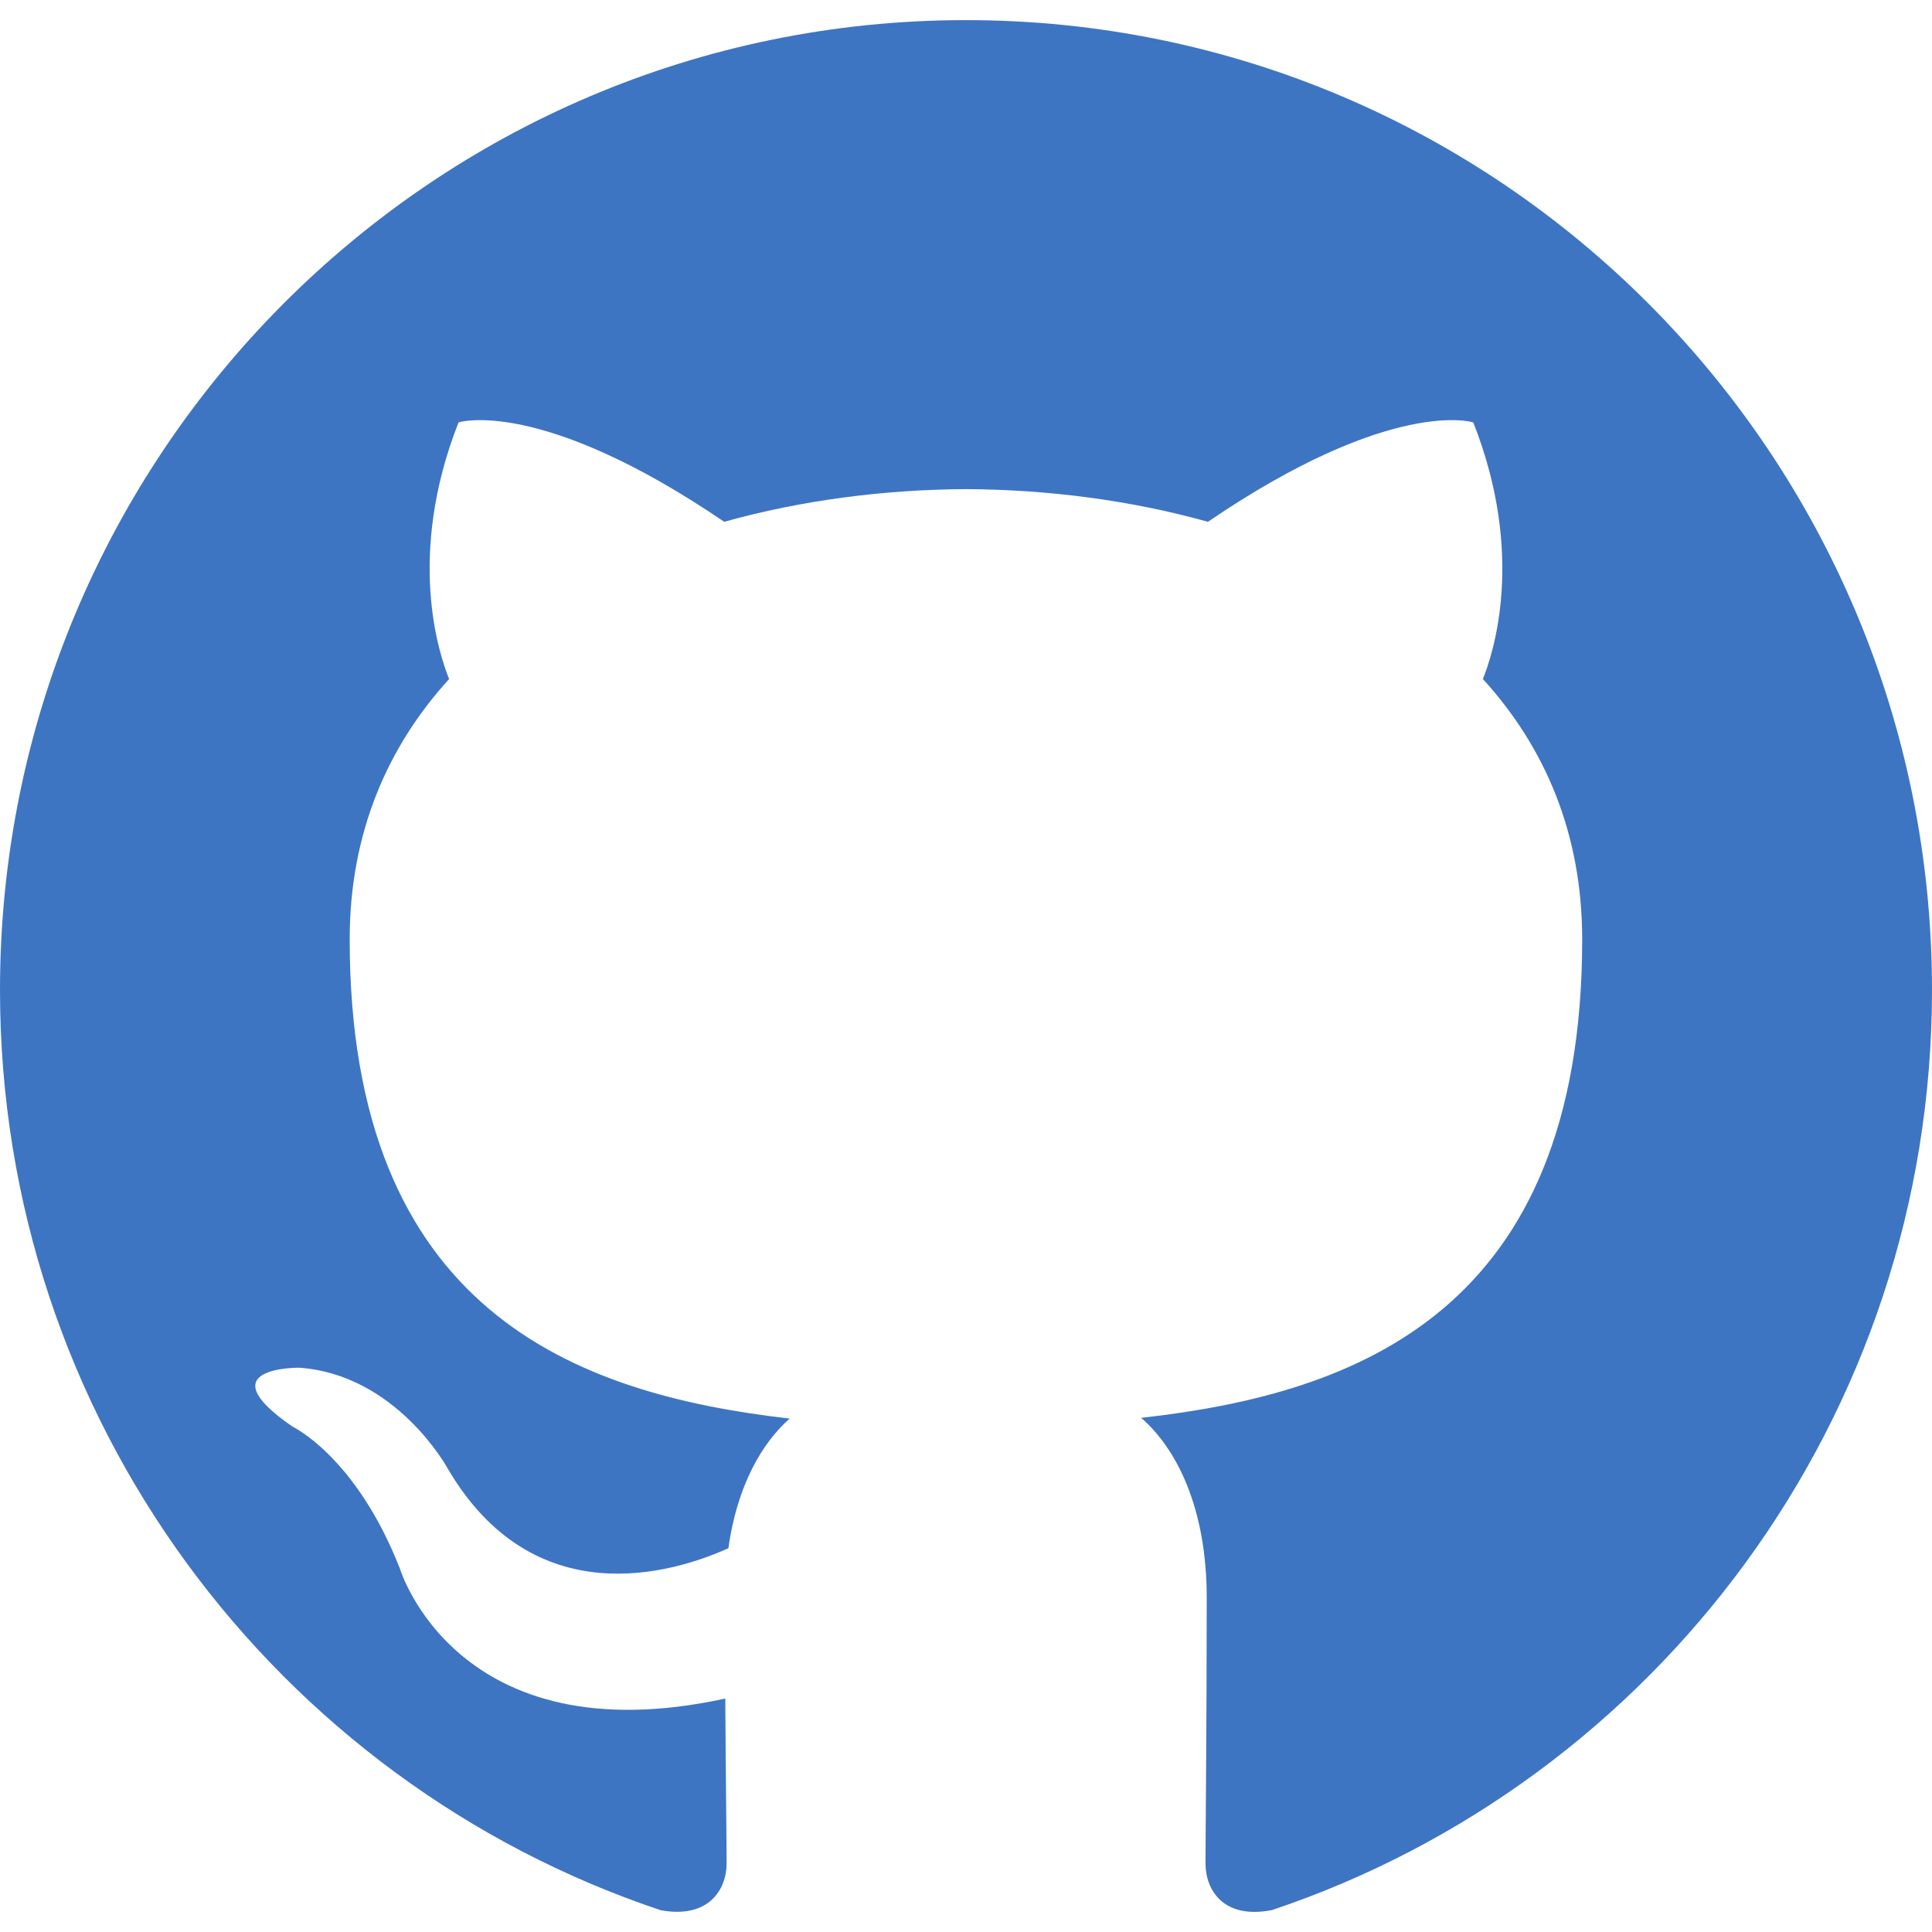
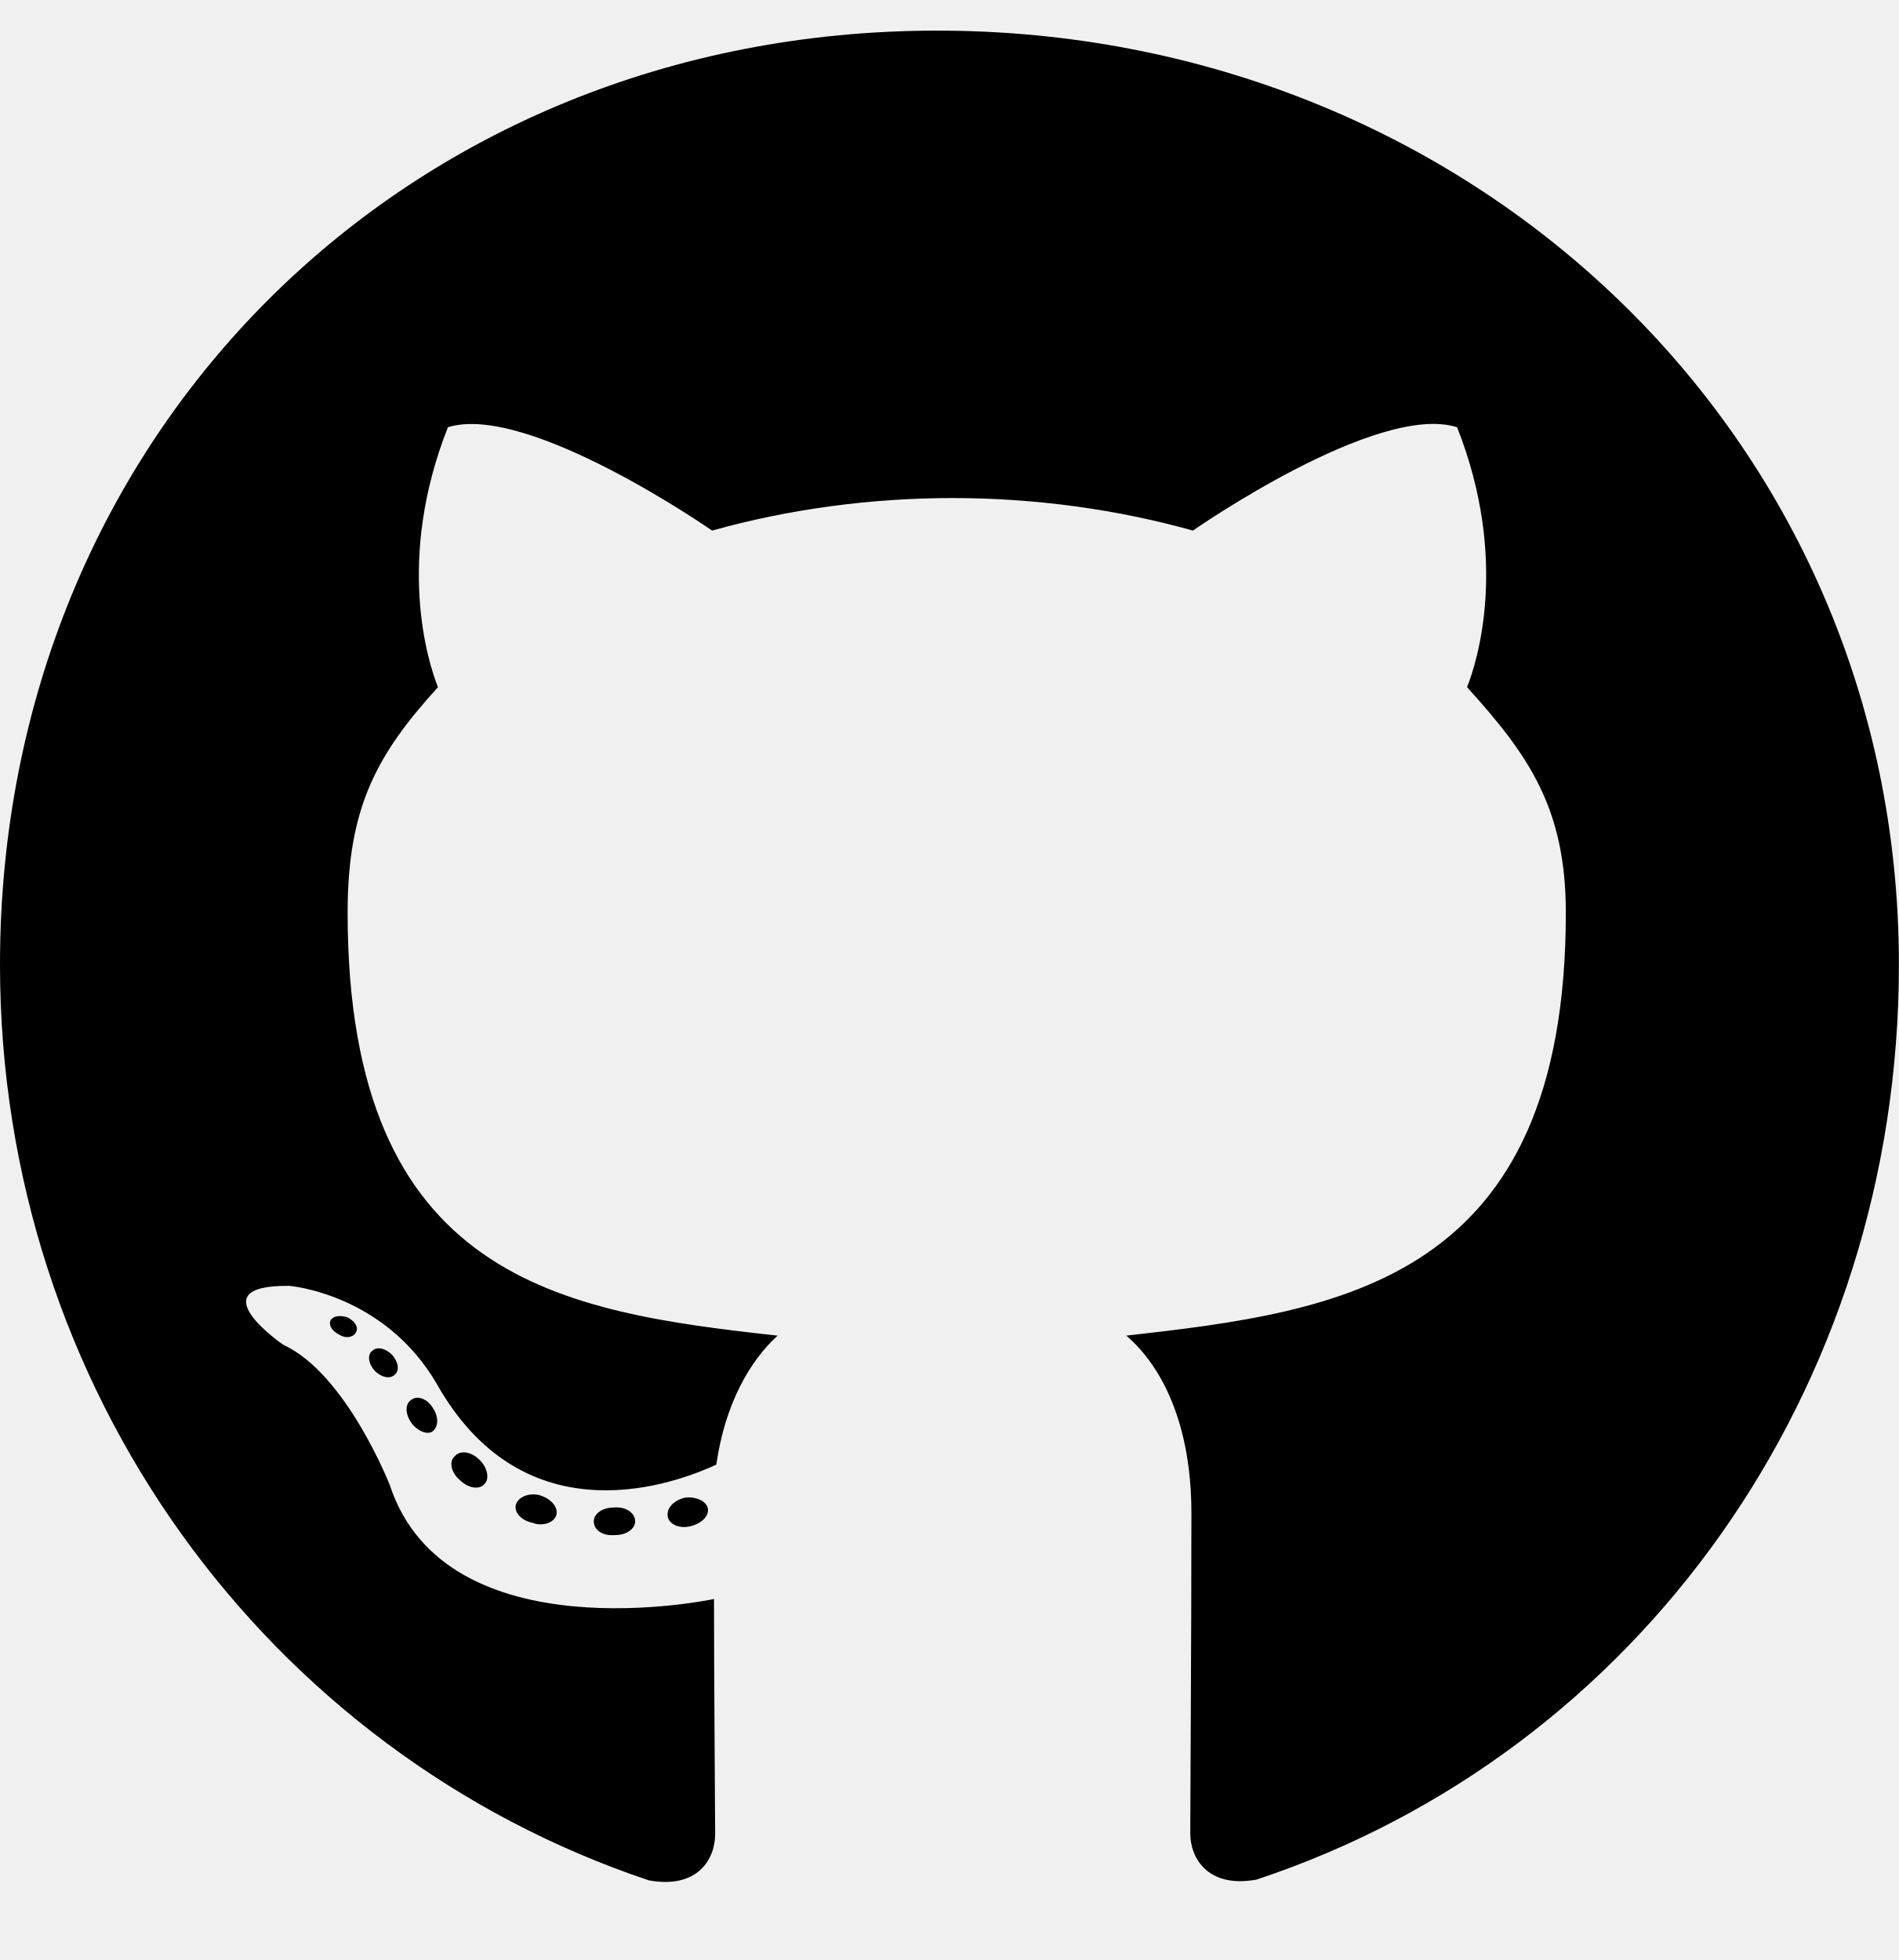
- <svg xmlns="http://www.w3.org/2000/svg" enable-background="new 0 0 128 128" id="Social_Icons" version="1.1" viewBox="0 0 128 128" xml:space="preserve">
-   <g id="_x31__stroke">
-     <g id="Github_1_">
-       <rect clip-rule="evenodd" fill="#FFF" fill-rule="evenodd" height="128" width="128" />
-       <path clip-rule="evenodd" d="M63.996,1.333C28.656,1.333,0,30.099,0,65.591    c0,28.384,18.336,52.467,43.772,60.965c3.2,0.59,4.368-1.394,4.368-3.096c0-1.526-0.056-5.566-0.088-10.927    c-17.804,3.883-21.56-8.614-21.56-8.614c-2.908-7.421-7.104-9.397-7.104-9.397c-5.812-3.988,0.44-3.907,0.44-3.907    c6.42,0.454,9.8,6.622,9.8,6.622c5.712,9.819,14.98,6.984,18.628,5.337c0.58-4.152,2.236-6.984,4.064-8.59    c-14.212-1.622-29.152-7.132-29.152-31.753c0-7.016,2.492-12.75,6.588-17.244c-0.66-1.626-2.856-8.156,0.624-17.003    c0,0,5.376-1.727,17.6,6.586c5.108-1.426,10.58-2.136,16.024-2.165c5.436,0.028,10.912,0.739,16.024,2.165    c12.216-8.313,17.58-6.586,17.58-6.586c3.492,8.847,1.296,15.377,0.636,17.003c4.104,4.494,6.58,10.228,6.58,17.244    c0,24.681-14.964,30.115-29.22,31.705c2.296,1.984,4.344,5.903,4.344,11.899c0,8.59-0.08,15.517-0.08,17.626    c0,1.719,1.152,3.719,4.4,3.088C109.68,118.034,128,93.967,128,65.591C128,30.099,99.344,1.333,63.996,1.333" fill="#3E75C3" fill-rule="evenodd" id="Github" />
-     </g>
-   </g>
+ <svg xmlns="http://www.w3.org/2000/svg" viewBox="0 0 496 512">
+   <path fill="currentColor" d="M165.9 397.4c0 2-2.3 3.6-5.2 3.6-3.3.3-5.6-1.3-5.6-3.6 0-2 2.3-3.6 5.2-3.6 3-.3 5.6 1.3 5.6 3.6zm-31.1-4.5c-.7 2 1.3 4.3 4.3 4.9 2.6 1 5.6 0 6.2-2s-1.3-4.3-4.3-5.2c-2.6-.7-5.5.3-6.2 2.3zm44.2-1.7c-2.9.7-4.9 2.6-4.6 4.9.3 2 2.9 3.3 5.9 2.6 2.9-.7 4.9-2.6 4.6-4.6-.3-1.9-3-3.2-5.9-2.9zM244.8 8C106.1 8 0 113.3 0 252c0 110.9 69.8 205.8 169.5 239.2 12.8 2.3 17.3-5.6 17.3-12.1 0-6.2-.3-40.4-.3-61.4 0 0-70 15-84.7-29.8 0 0-11.4-29.1-27.8-36.6 0 0-22.9-15.7 1.6-15.4 0 0 24.9 2 38.6 25.8 21.9 38.6 58.6 27.5 72.9 20.9 2.3-16 8.8-27.1 16-33.7-55.9-6.2-112.3-14.3-112.3-110.5 0-27.5 7.6-41.3 23.6-58.9-2.6-6.5-11.1-33.3 2.6-67.9 20.9-6.5 69 27 69 27 20-5.6 41.5-8.5 62.8-8.5s42.8 2.9 62.8 8.5c0 0 48.1-33.6 69-27 13.7 34.7 5.2 61.4 2.6 67.9 16 17.7 25.8 31.5 25.8 58.9 0 96.5-58.9 104.2-114.8 110.5 9.2 7.9 17 22.9 17 46.4 0 33.7-.3 75.4-.3 83.6 0 6.5 4.6 14.4 17.3 12.1C428.2 457.8 496 362.9 496 252 496 113.3 383.5 8 244.8 8zM97.2 352.9c-1.3 1-1 3.3.7 5.2 1.6 1.6 3.9 2.3 5.2 1 1.3-1 1-3.3-.7-5.2-1.6-1.6-3.9-2.3-5.2-1zm-10.8-8.1c-.7 1.3.3 2.9 2.3 3.9 1.6 1 3.6.7 4.3-.7.7-1.3-.3-2.9-2.3-3.9-2-.6-3.6-.3-4.3.7zm32.4 35.6c-1.6 1.3-1 4.3 1.3 6.2 2.3 2.3 5.2 2.6 6.5 1 1.3-1.3.7-4.3-1.3-6.2-2.2-2.3-5.2-2.6-6.5-1zm-11.4-14.7c-1.6 1-1.6 3.6 0 5.9 1.6 2.3 4.3 3.3 5.6 2.3 1.6-1.3 1.6-3.9 0-6.2-1.4-2.3-4-3.3-5.6-2z" />
</svg>
